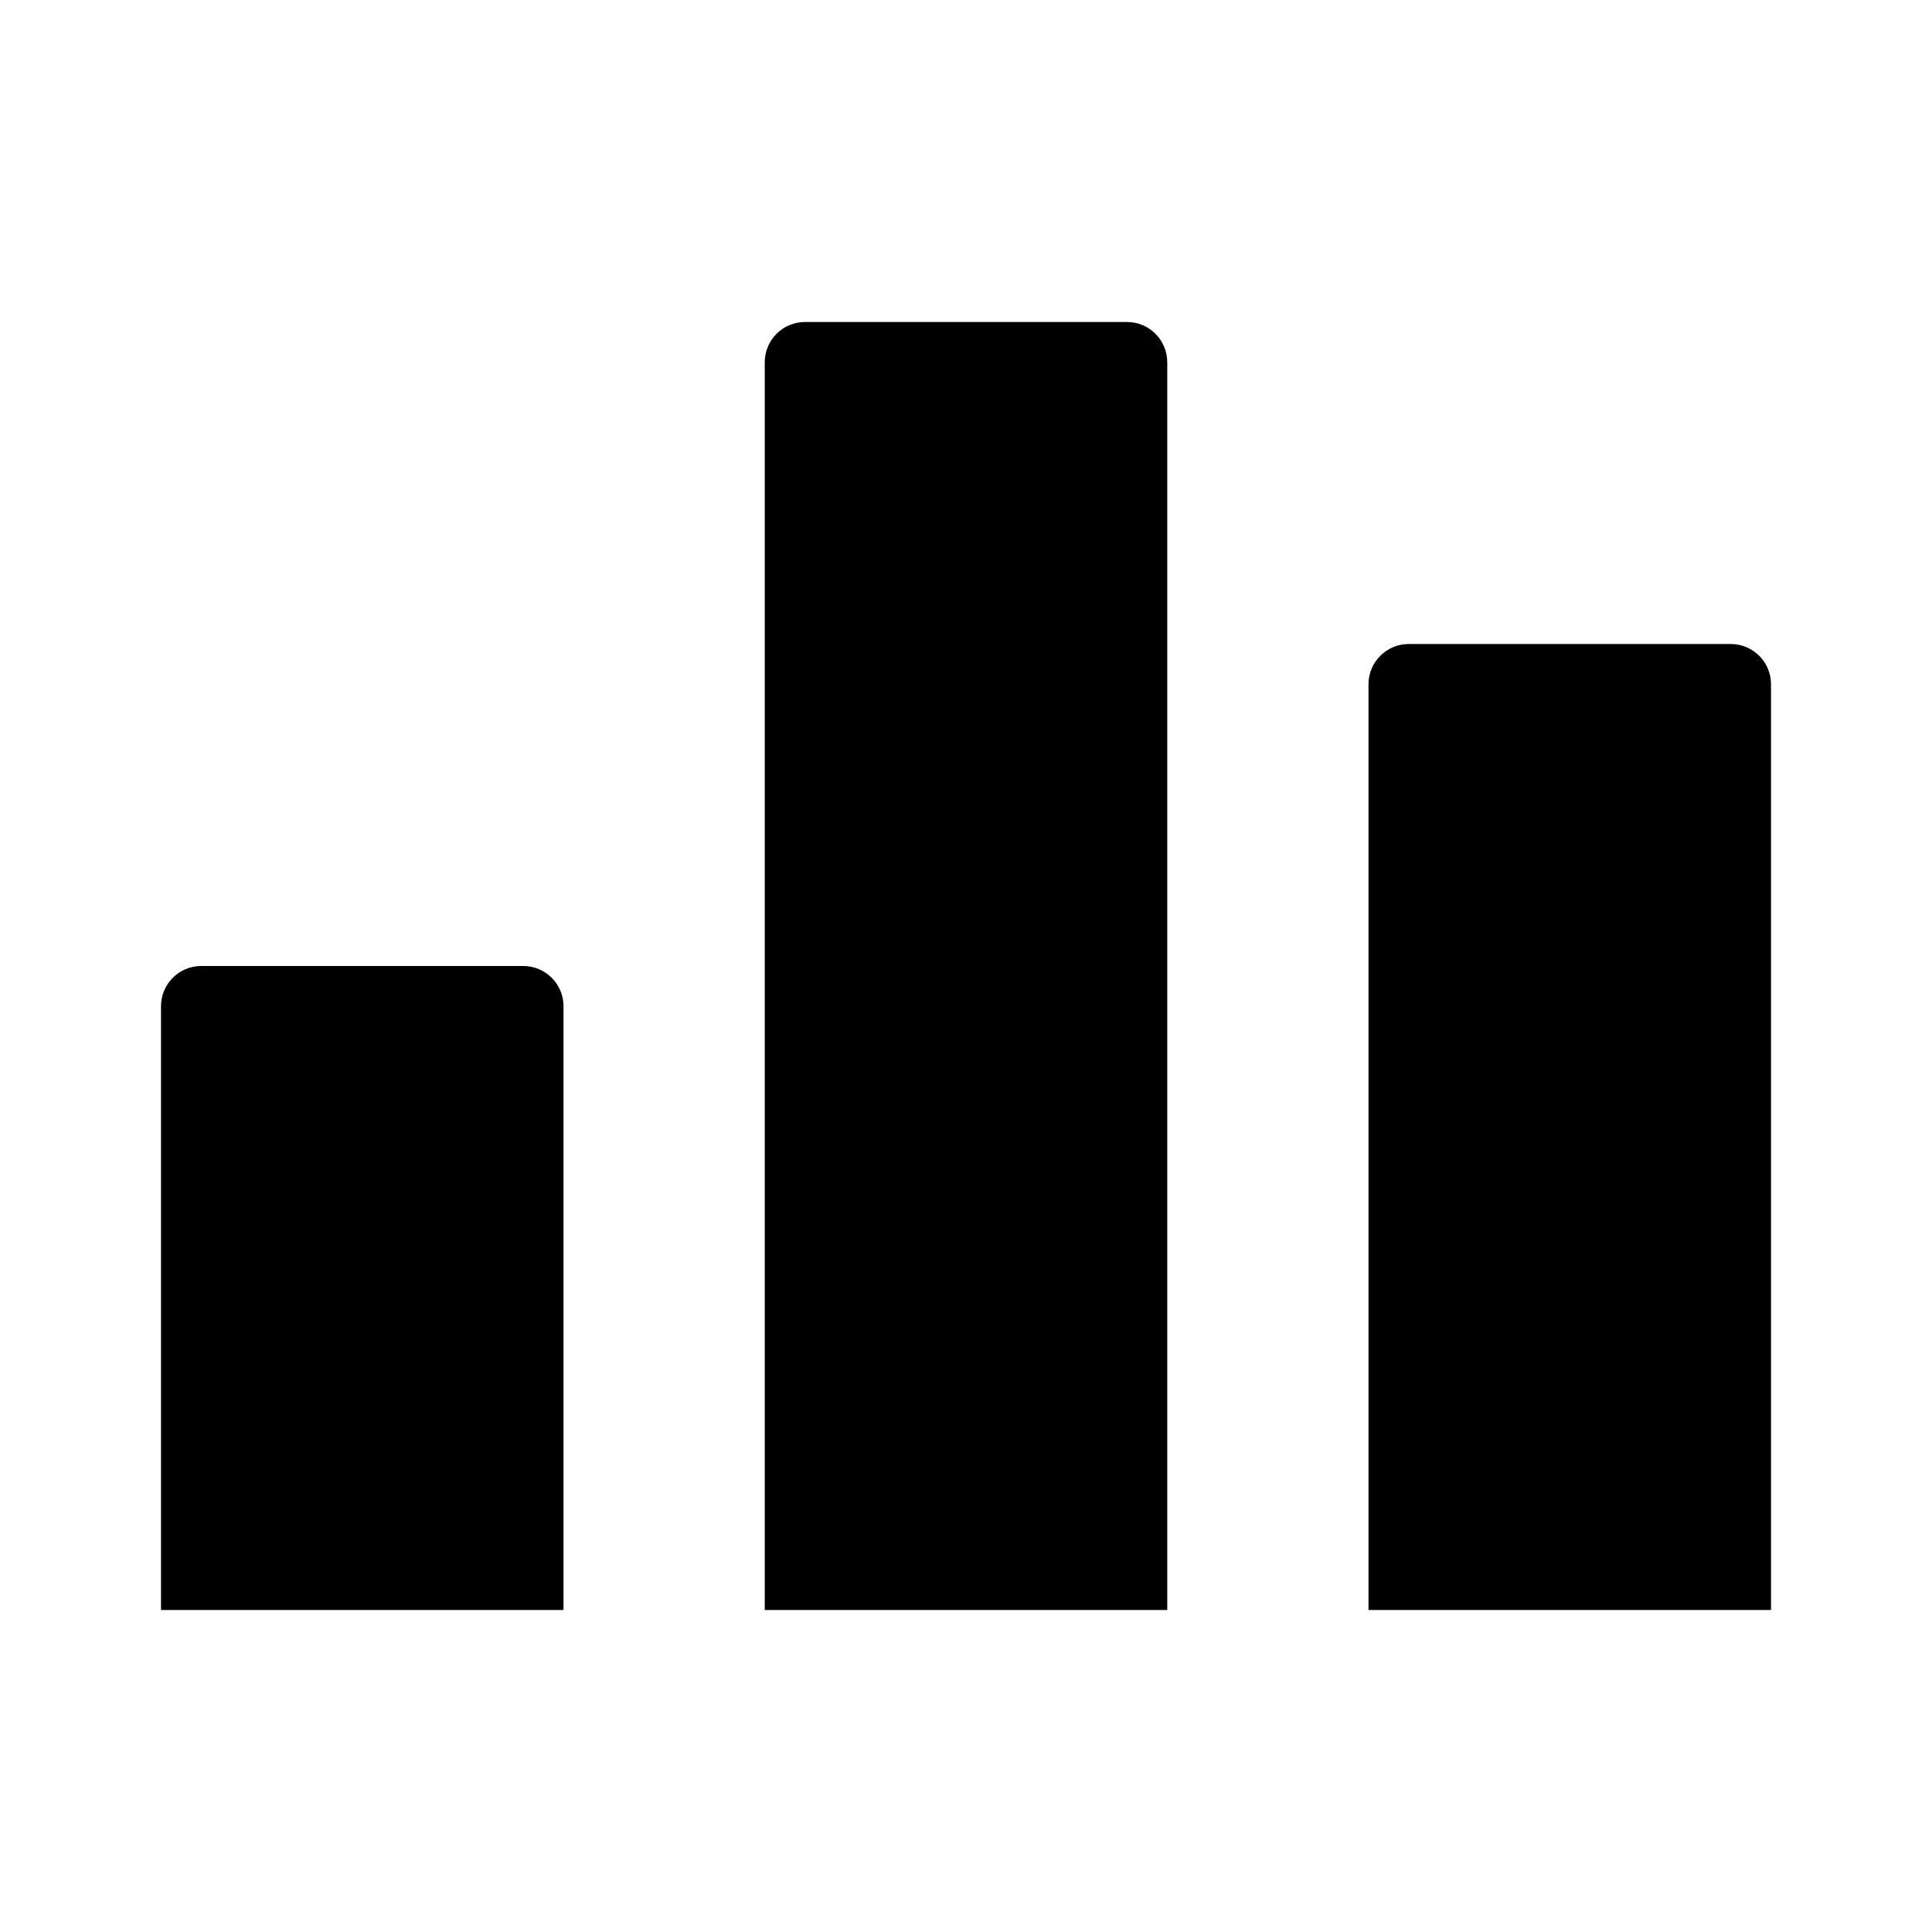
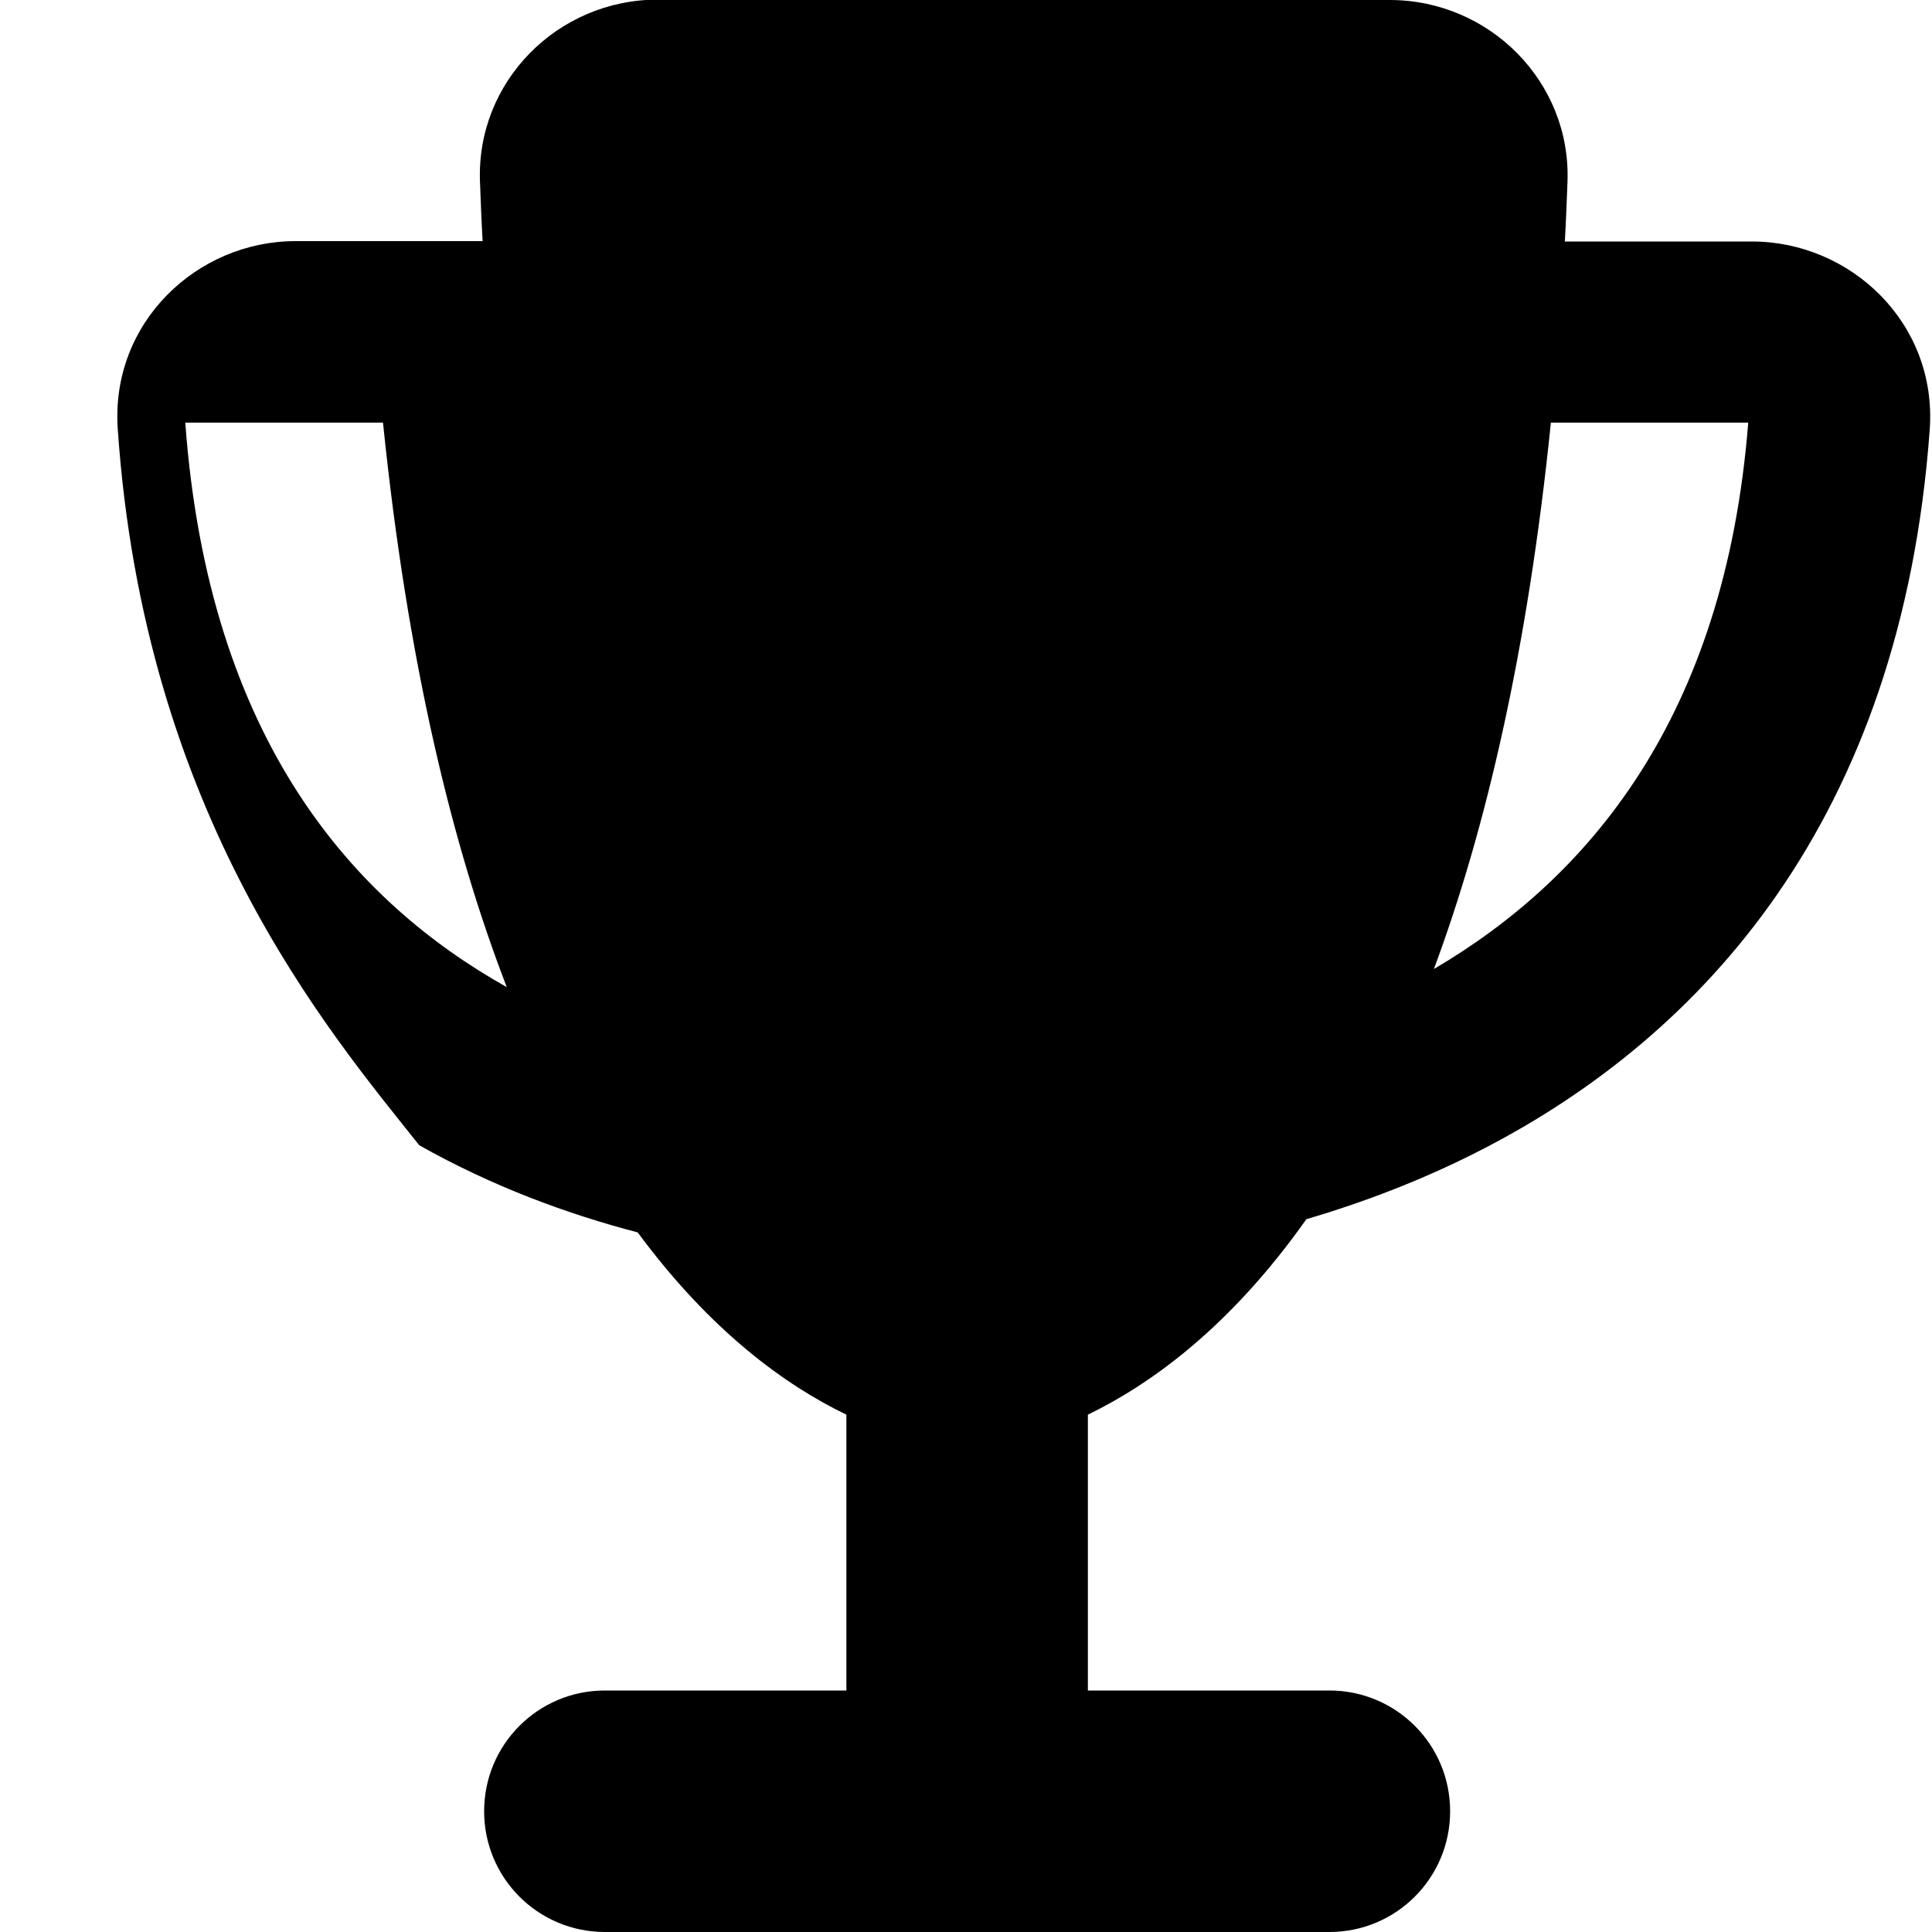
- <svg xmlns="http://www.w3.org/2000/svg" fill="#000000" width="800px" height="800px" viewBox="0 0 24 24">
-   <path d="M6.5,12h-4a.5.5,0,0,0-.5.5V20H7V12.5A.5.5,0,0,0,6.5,12Z" />
-   <path d="M14,4H10a.5.5,0,0,0-.5.5V20h5V4.5A.5.5,0,0,0,14,4Z" />
-   <path d="M21.5,8h-4a.5.5,0,0,0-.5.5V20h5V8.5A.5.5,0,0,0,21.5,8Z" />
+ <svg xmlns="http://www.w3.org/2000/svg" viewBox="0 0 512 512">
+   <path d="M144.3 0h224c26.5 0 48.1 21.8 47.1 48.2-.2 5.3-.4 10.6-.7 15.8h49.6c26.1 0 49.1 21.6 47.1 49.8-7.5 103.7-60.5 160.7-118 190.5-15.8 8.2-31.9 14.3-47.2 18.8-20.2 28.6-41.2 43.7-57.9 51.8V448h64c17.7 0 32 14.3 32 32s-14.3 32-32 32h-192c-17.7 0-32-14.3-32-32s14.3-32 32-32h64v-73.1c-16-7.7-35.9-22-55.3-48.3-18.4-4.8-38.4-12.1-57.9-23.1C87 273.2 38.2 216.1 31.2 113.6c-1.9-28.1 21-49.7 47.1-49.7h49.6c-.3-5.2-.5-10.4-.7-15.8-1-26.5 20.6-48.2 47.1-48.2zM101.5 112H49.1c6.2 84.7 45.1 127.1 85.2 149.6-14.4-37.3-26.3-86-32.8-149.6zM380 256.8c40.5-23.8 77.1-66.1 83.3-144.8H411c-6.2 60.9-17.4 108.2-31 144.8z" />
</svg>
